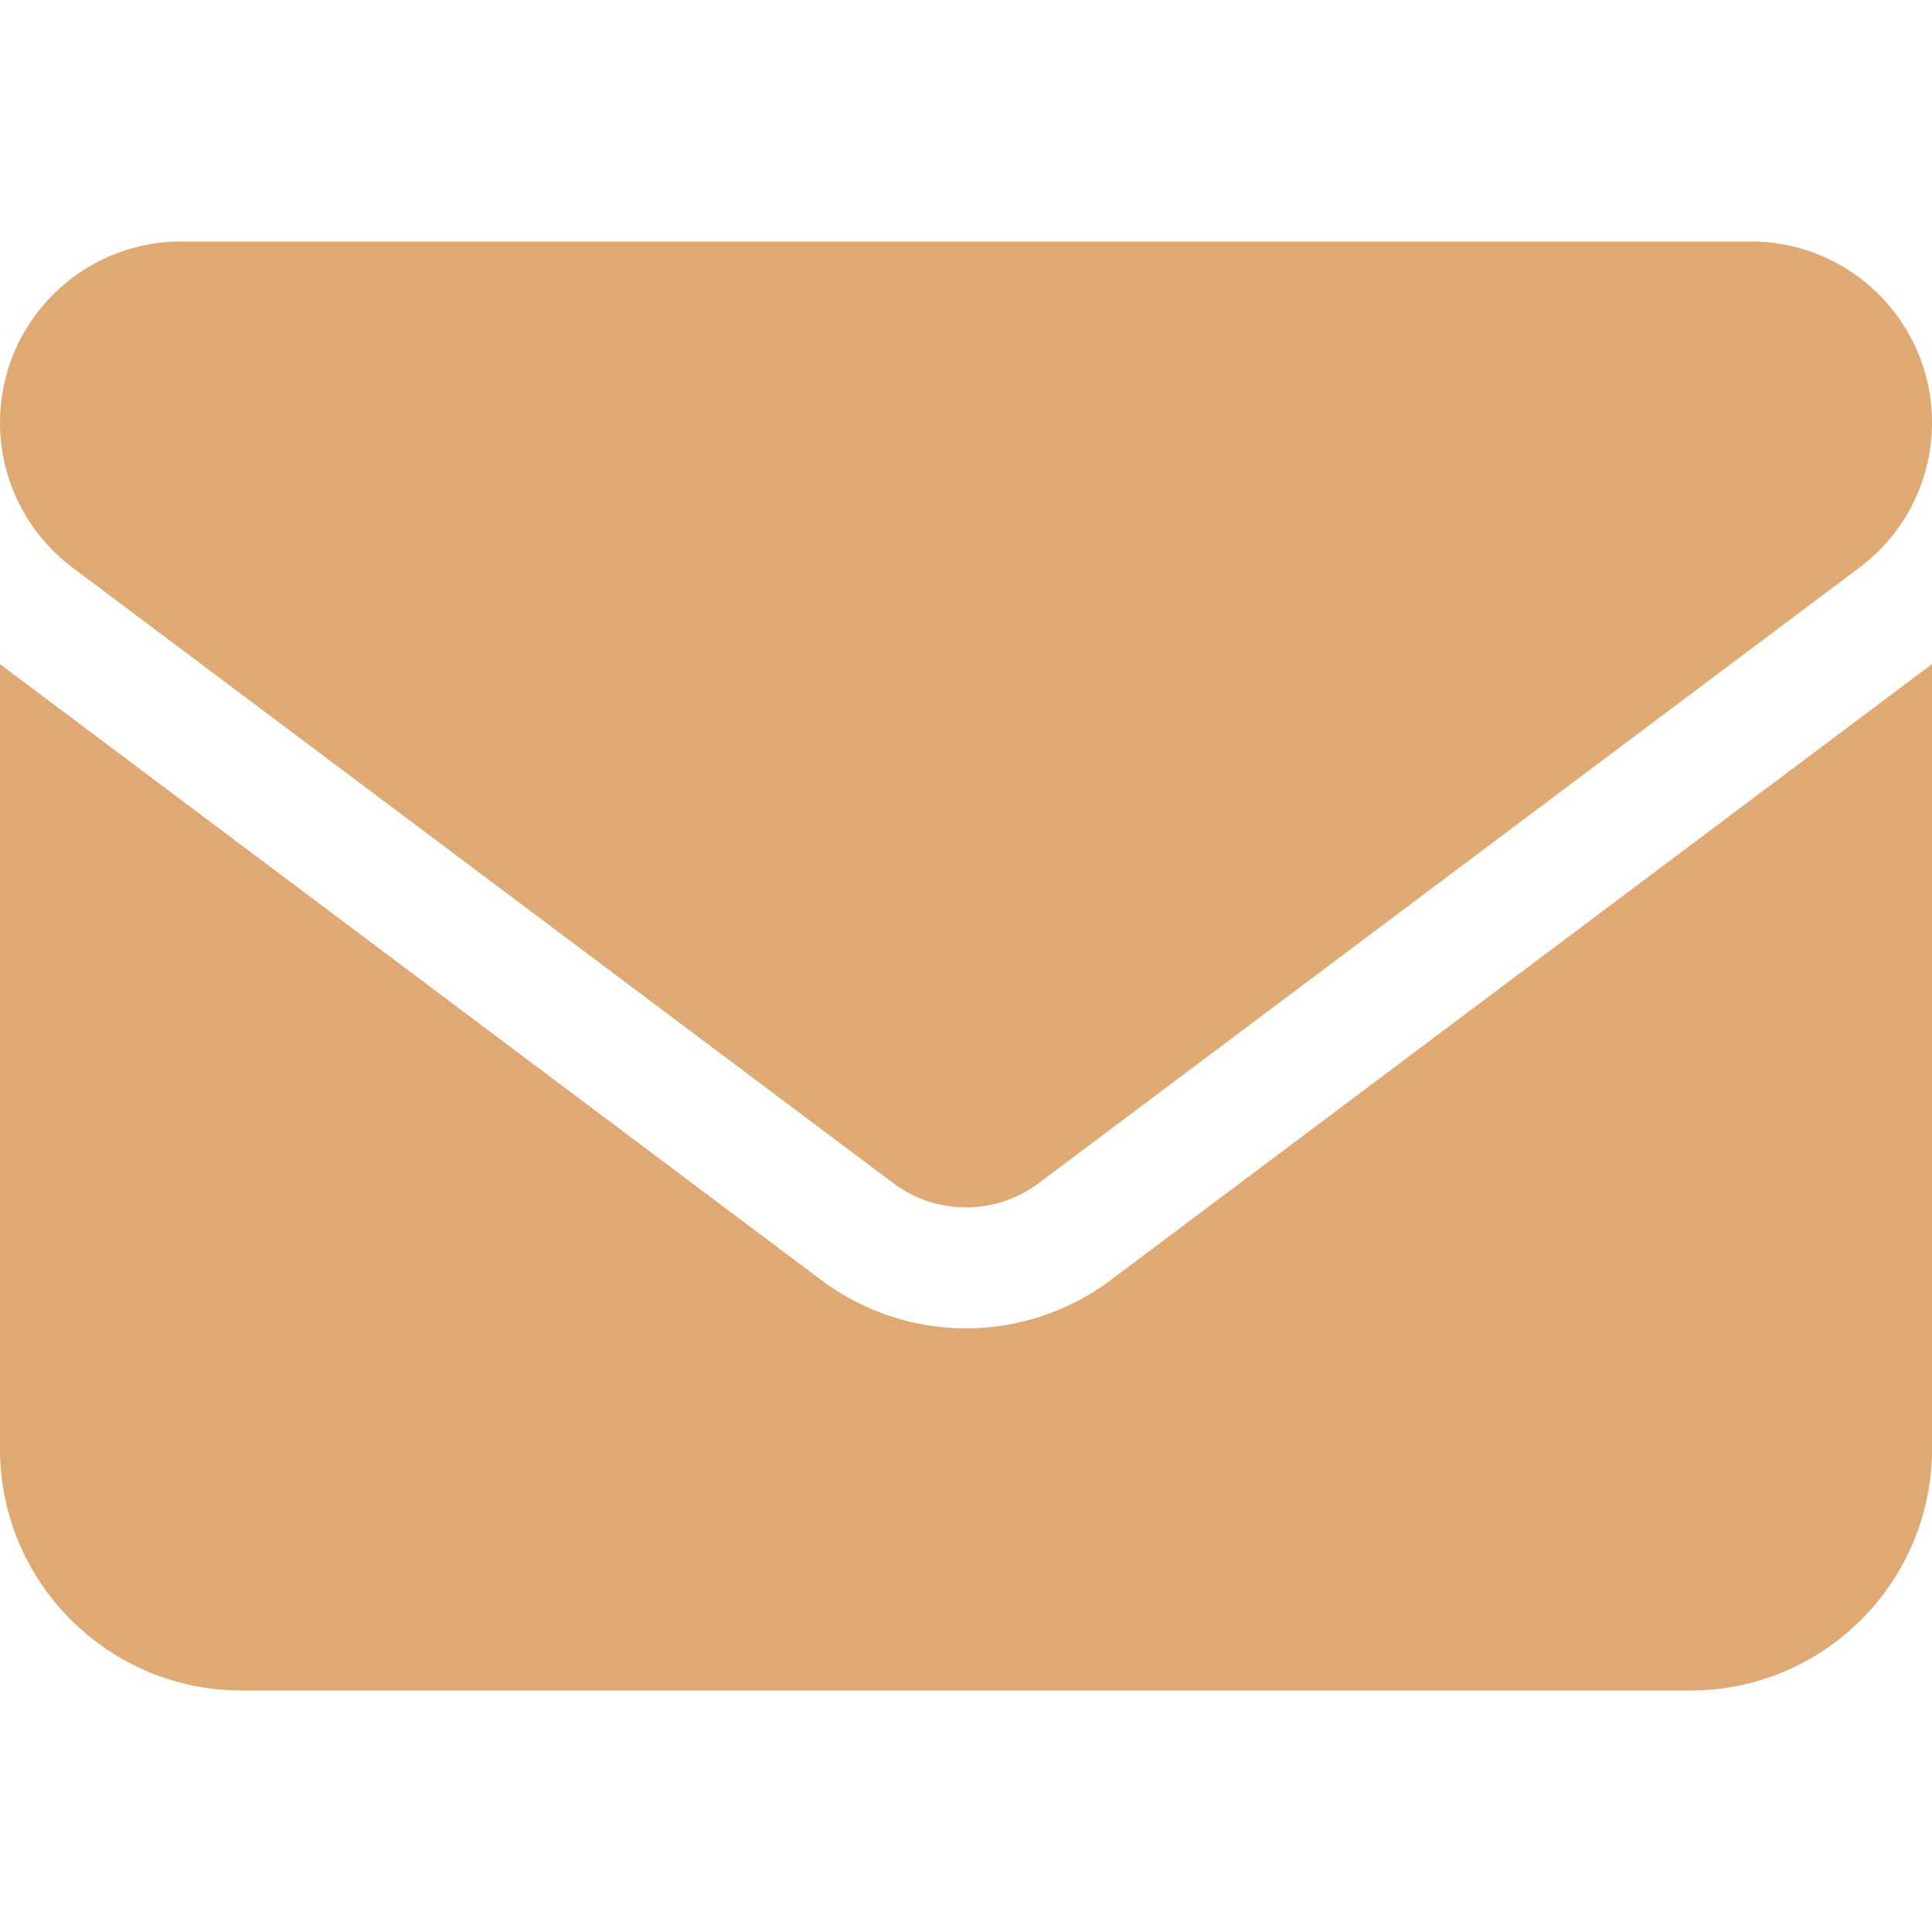
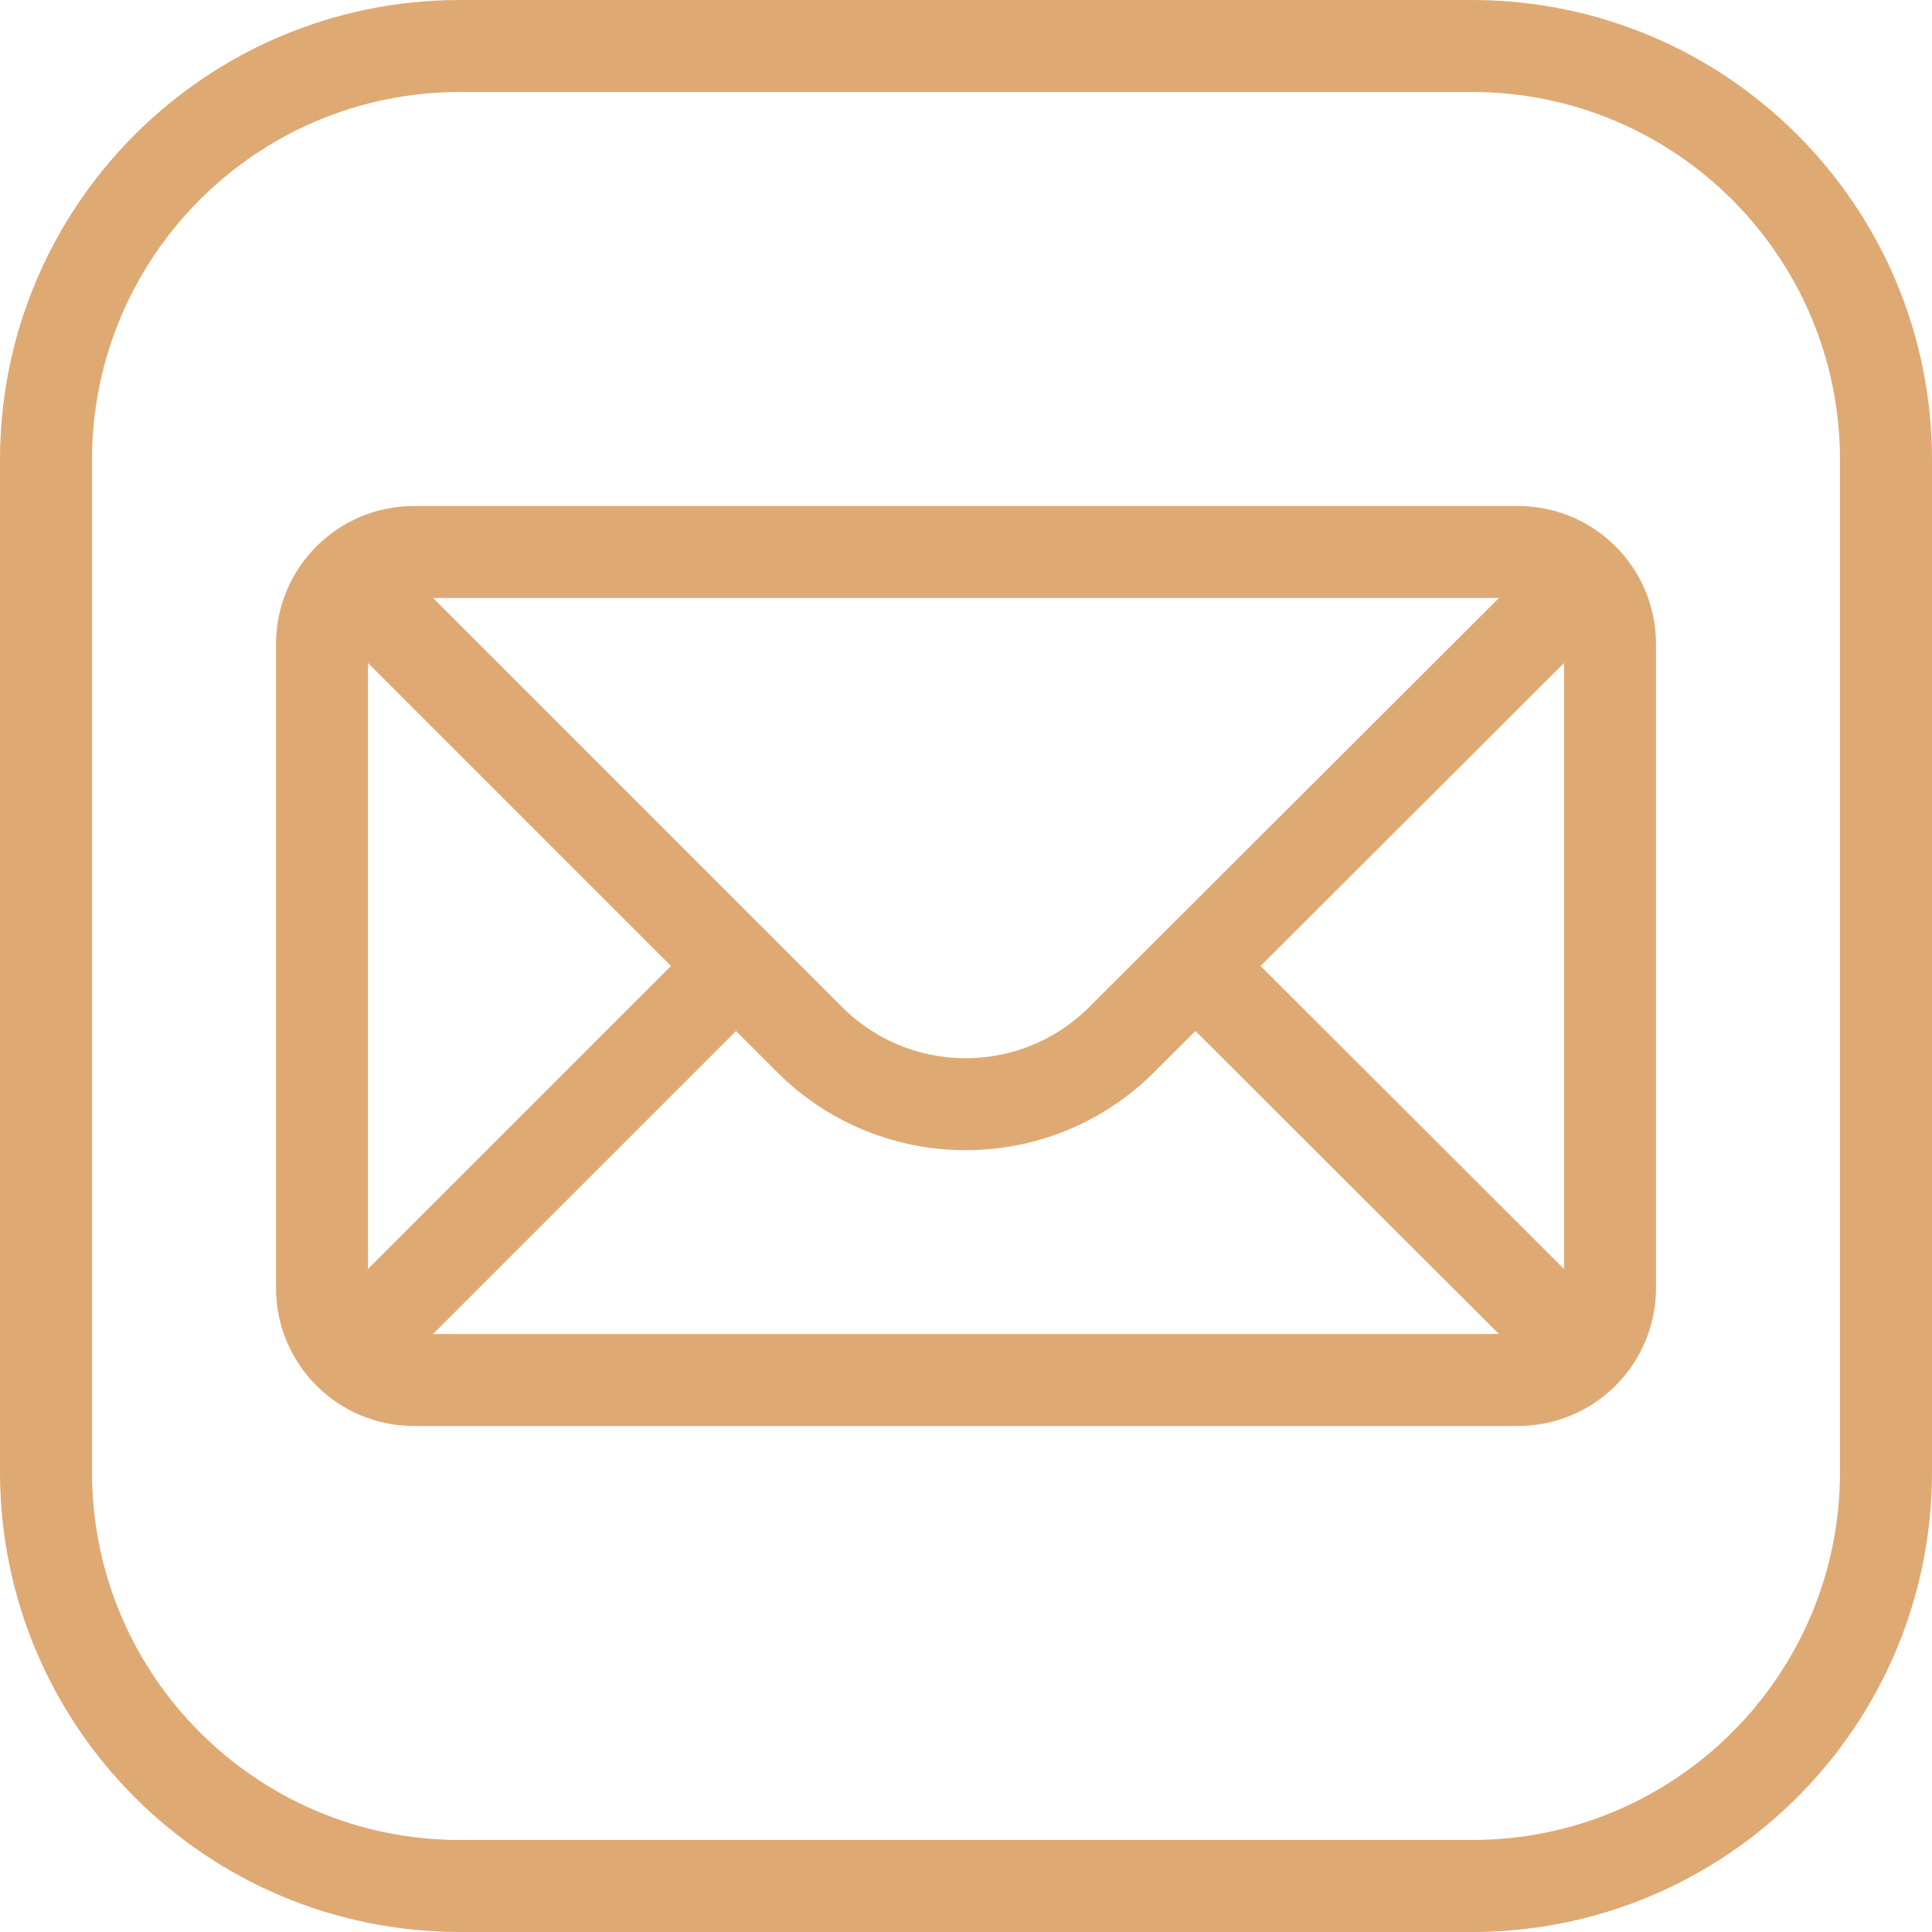
- <svg xmlns="http://www.w3.org/2000/svg" width="60" height="60" viewBox="0 0 60 60" fill="none">
-   <path d="M5.625 7.5C2.52 7.5 0 10.02 0 13.125C0 14.895 0.832 16.559 2.25 17.625L27.75 36.75C29.086 37.746 30.914 37.746 32.25 36.75L57.75 17.625C59.168 16.559 60 14.895 60 13.125C60 10.02 57.48 7.5 54.375 7.5H5.625ZM0 20.625V45C0 49.137 3.363 52.5 7.5 52.5H52.5C56.637 52.5 60 49.137 60 45V20.625L34.5 39.75C31.828 41.754 28.172 41.754 25.5 39.75L0 20.625Z" fill="#DFA974" />
+ <svg xmlns="http://www.w3.org/2000/svg" width="42" height="42" viewBox="0 0 42 42" fill="none">
+   <path d="M32 41H10C5.029 41 1 36.971 1 32V10C1 5.029 5.029 1 10 1H32C36.971 1 41 5.029 41 10V32C41 36.971 36.971 41 32 41Z" stroke="#DFA974" stroke-width="2" stroke-miterlimit="10" />
+   <path d="M33 30H9C7.895 30 7 29.105 7 28V14C7 12.895 7.895 12 9 12H33C34.105 12 35 12.895 35 14V28C35 29.105 34.105 30 33 30Z" stroke="#DFA974" stroke-width="2" stroke-miterlimit="10" />
+   <path d="M34 13L24.384 22.601C22.509 24.473 19.472 24.472 17.598 22.598L8 13" stroke="#DFA974" stroke-width="2" stroke-miterlimit="10" />
+   <path d="M16 21L8 29" stroke="#DFA974" stroke-width="2" stroke-miterlimit="10" />
+   <path d="M34 29L25.988 21" stroke="#DFA974" stroke-width="2" stroke-miterlimit="10" />
</svg>
